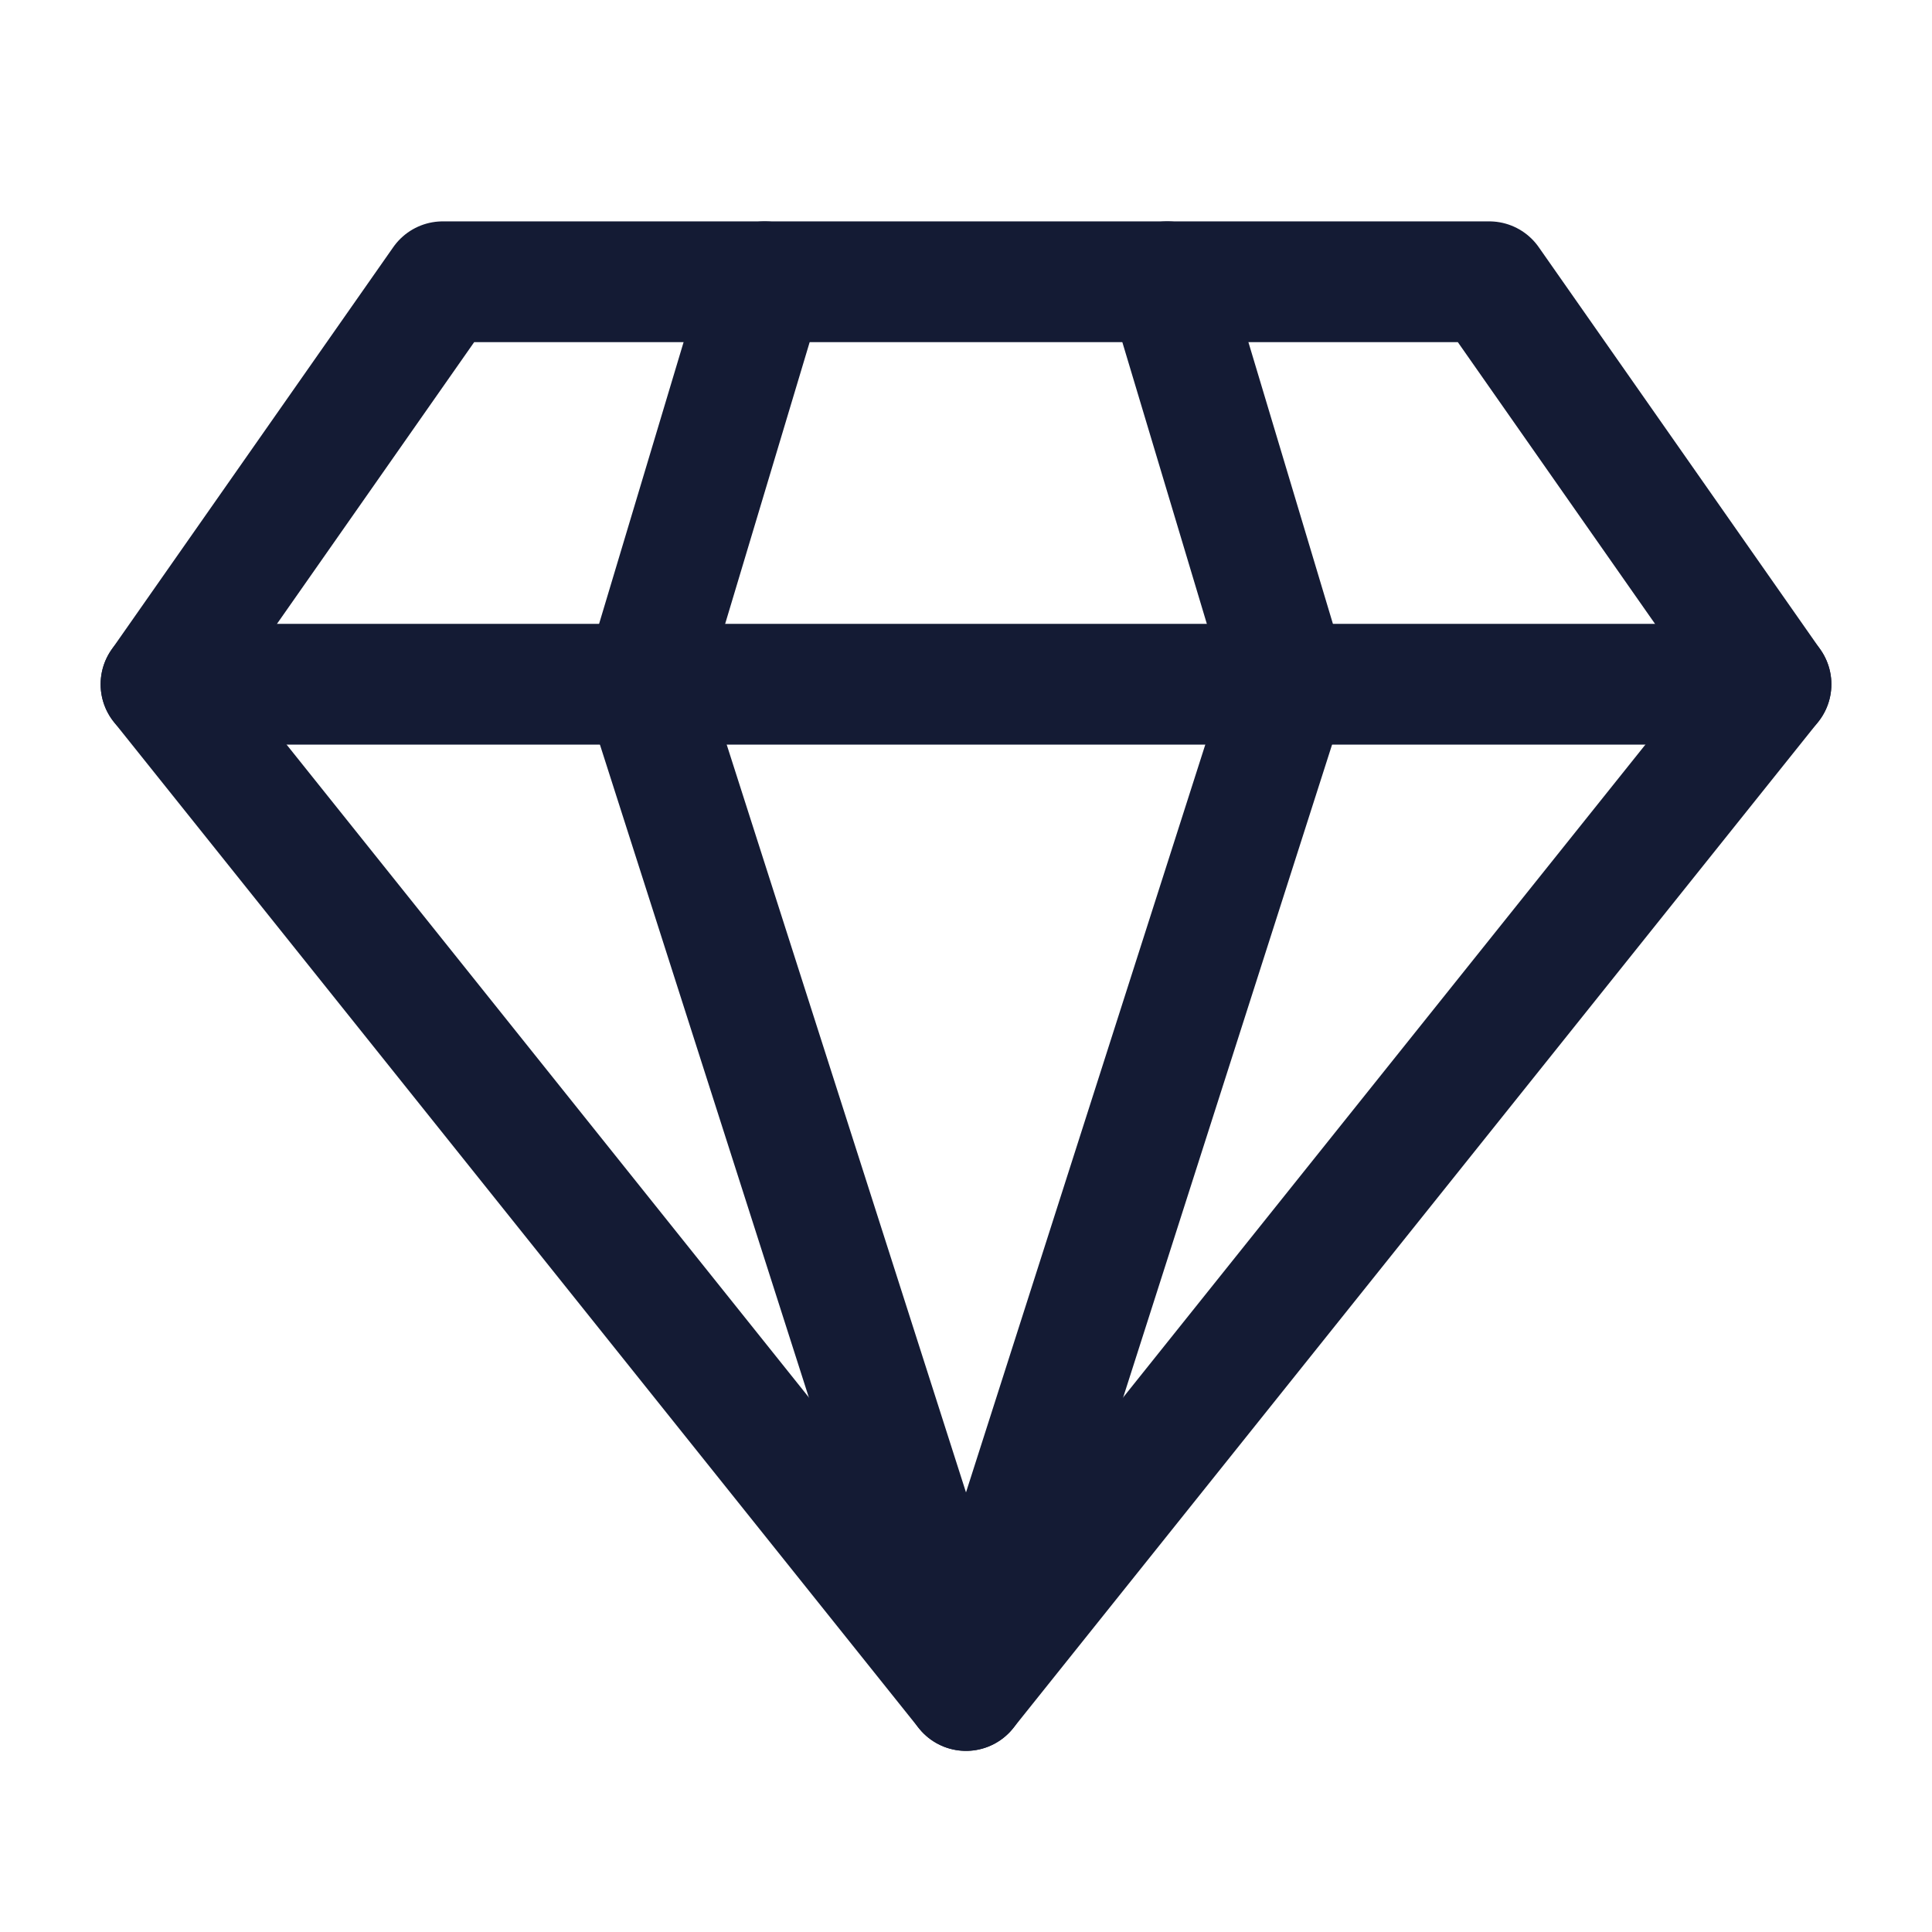
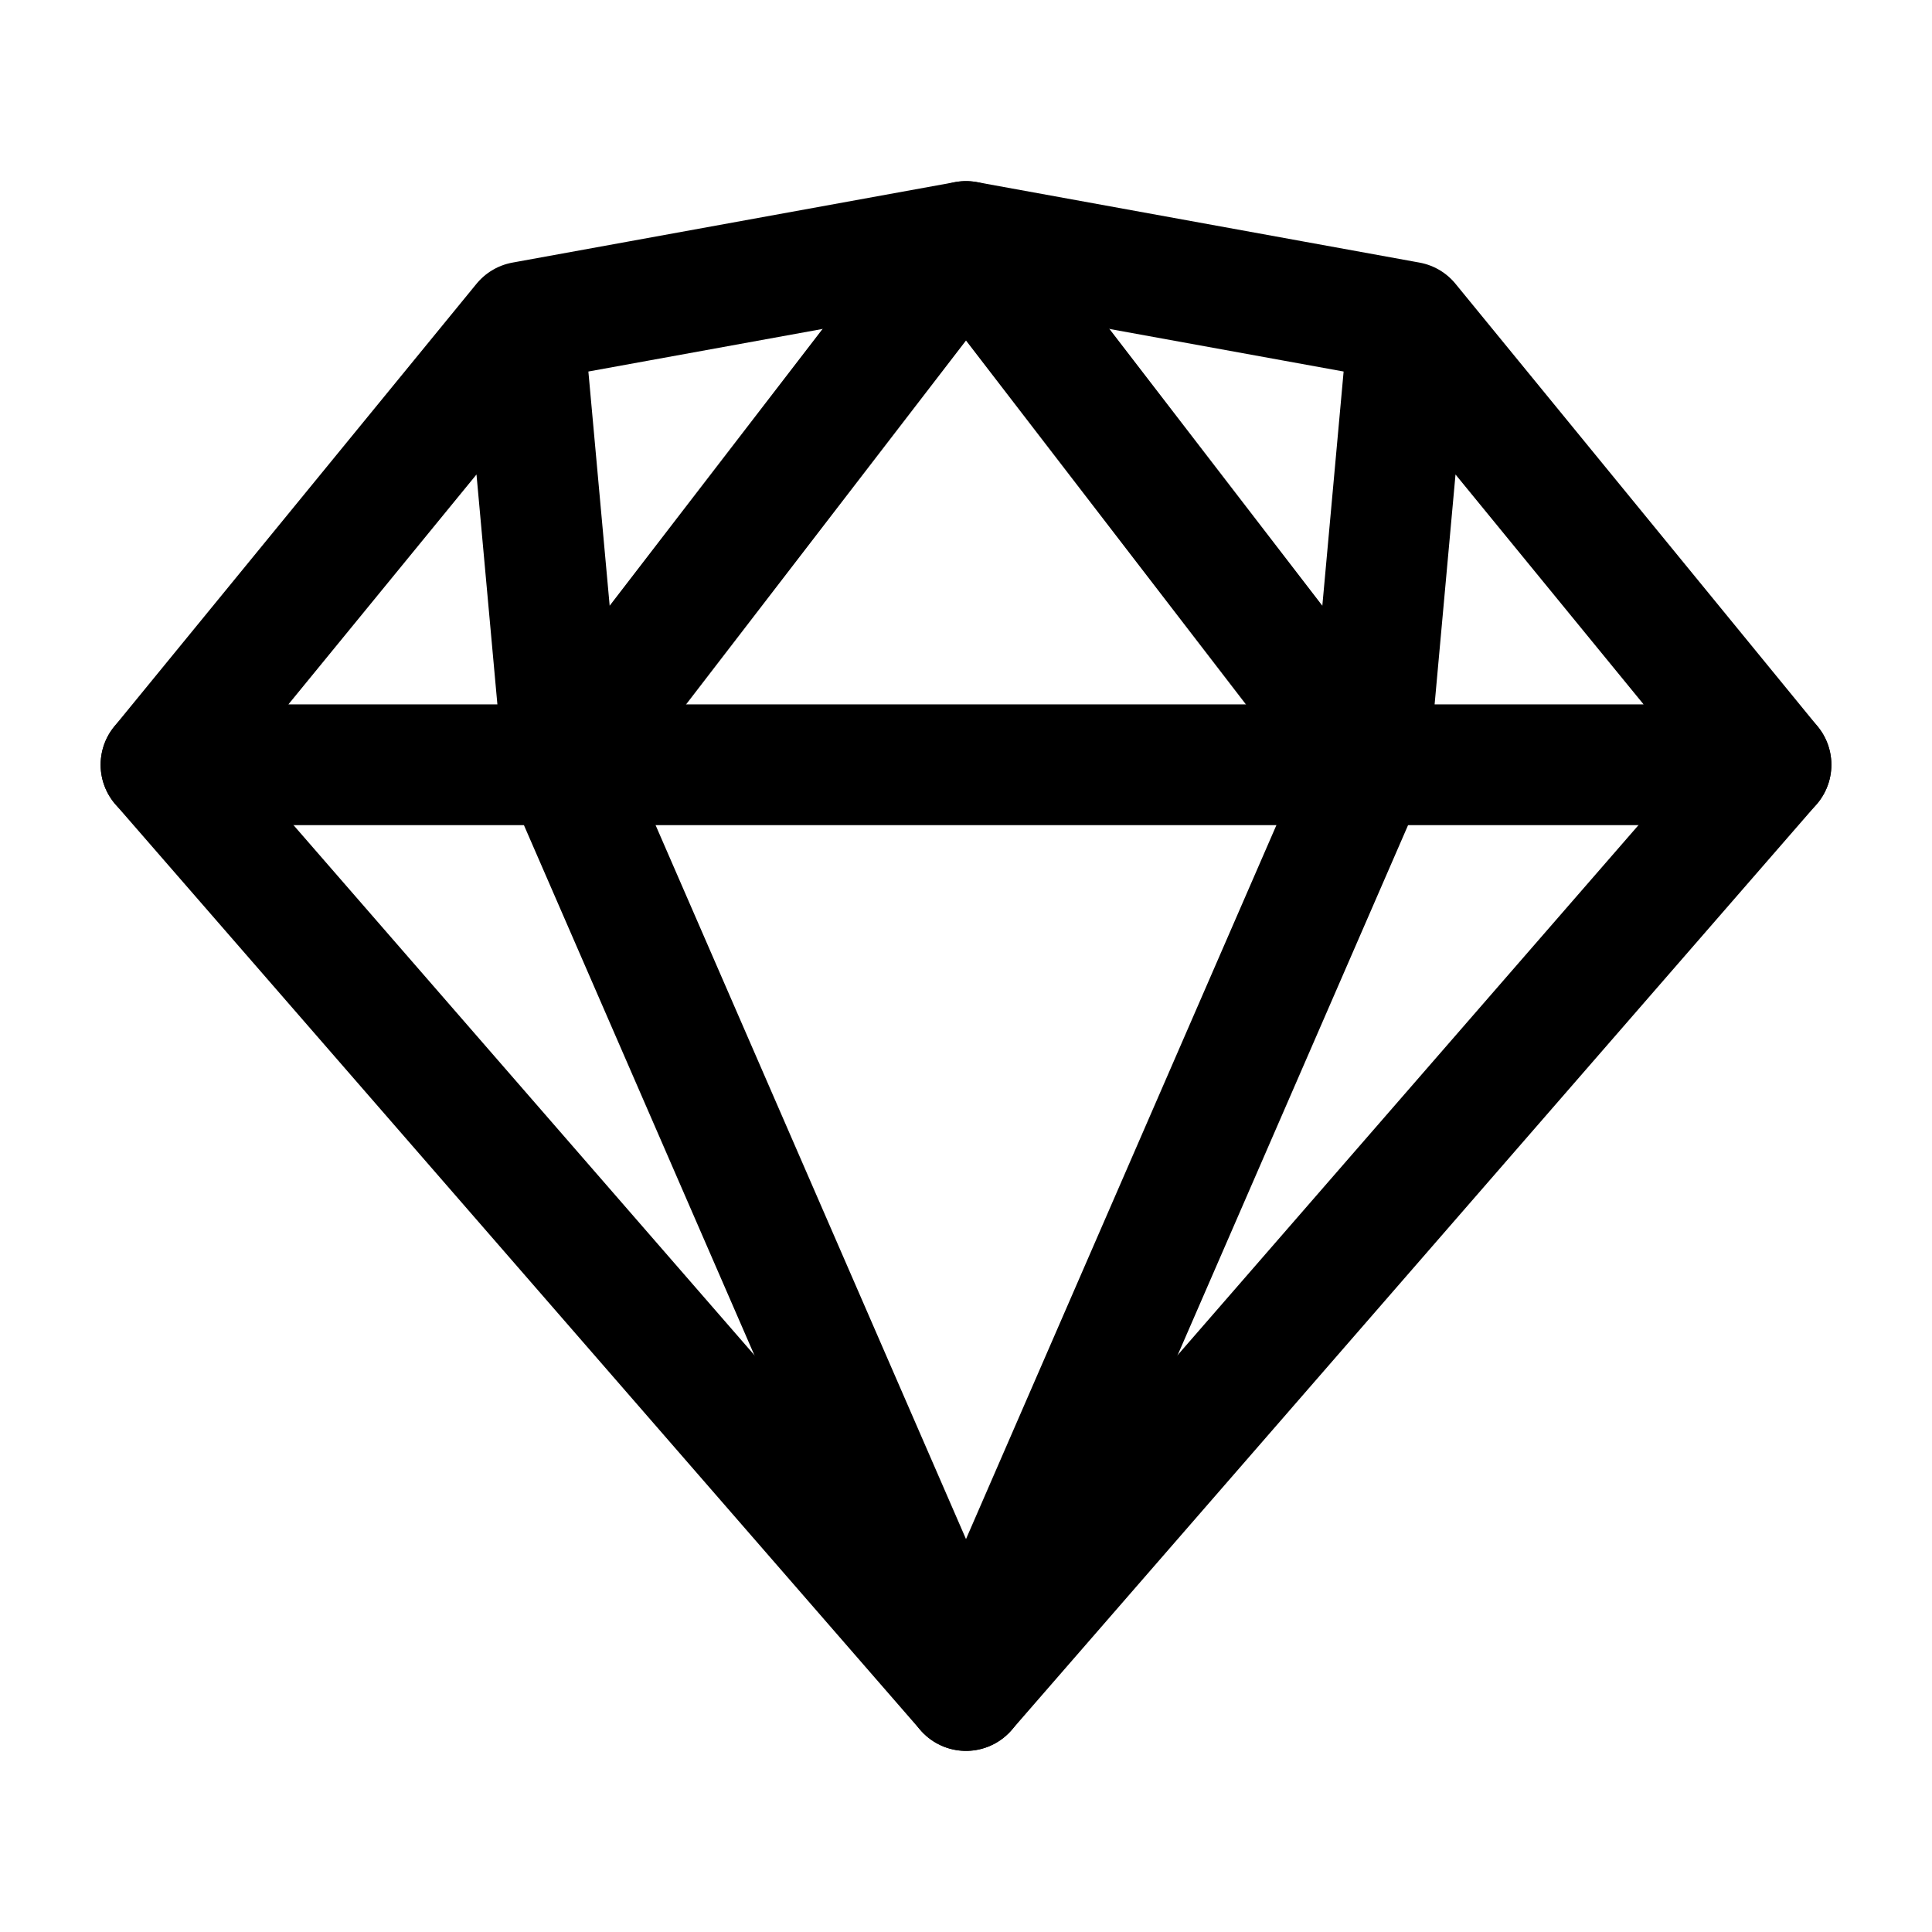
<svg xmlns="http://www.w3.org/2000/svg" width="24" height="24" viewBox="0 0 24 24" fill="none">
-   <path d="M5.5 3.5H18.5L22 8.5L12 21L2 8.5L5.5 3.5Z" stroke="#141B34" stroke-width="1.5" stroke-linecap="round" stroke-linejoin="round" />
-   <path d="M2 8.5H22" stroke="#141B34" stroke-width="1.5" stroke-linecap="round" stroke-linejoin="round" />
-   <path d="M9.5 3.5L8 8.5L12 21L16 8.5L14.5 3.5" stroke="#141B34" stroke-width="1.5" stroke-linecap="round" stroke-linejoin="round" />
+   <path d="M17 9.5L12 3L7 9.5L12 21L17 9.5Z" stroke="black" stroke-width="1.5" stroke-linecap="round" stroke-linejoin="round" />
+   <path d="M7 9.5H2L6.5 4L12 3L17.5 4L22 9.5H17M17.5 4L17 9.5M17 9.5H7M6.5 4L7 9.5" stroke="black" stroke-width="1.5" stroke-linecap="round" stroke-linejoin="round" />
+   <path d="M22 9.5L12 21L2 9.5" stroke="black" stroke-width="1.5" stroke-linecap="round" stroke-linejoin="round" />
</svg>
